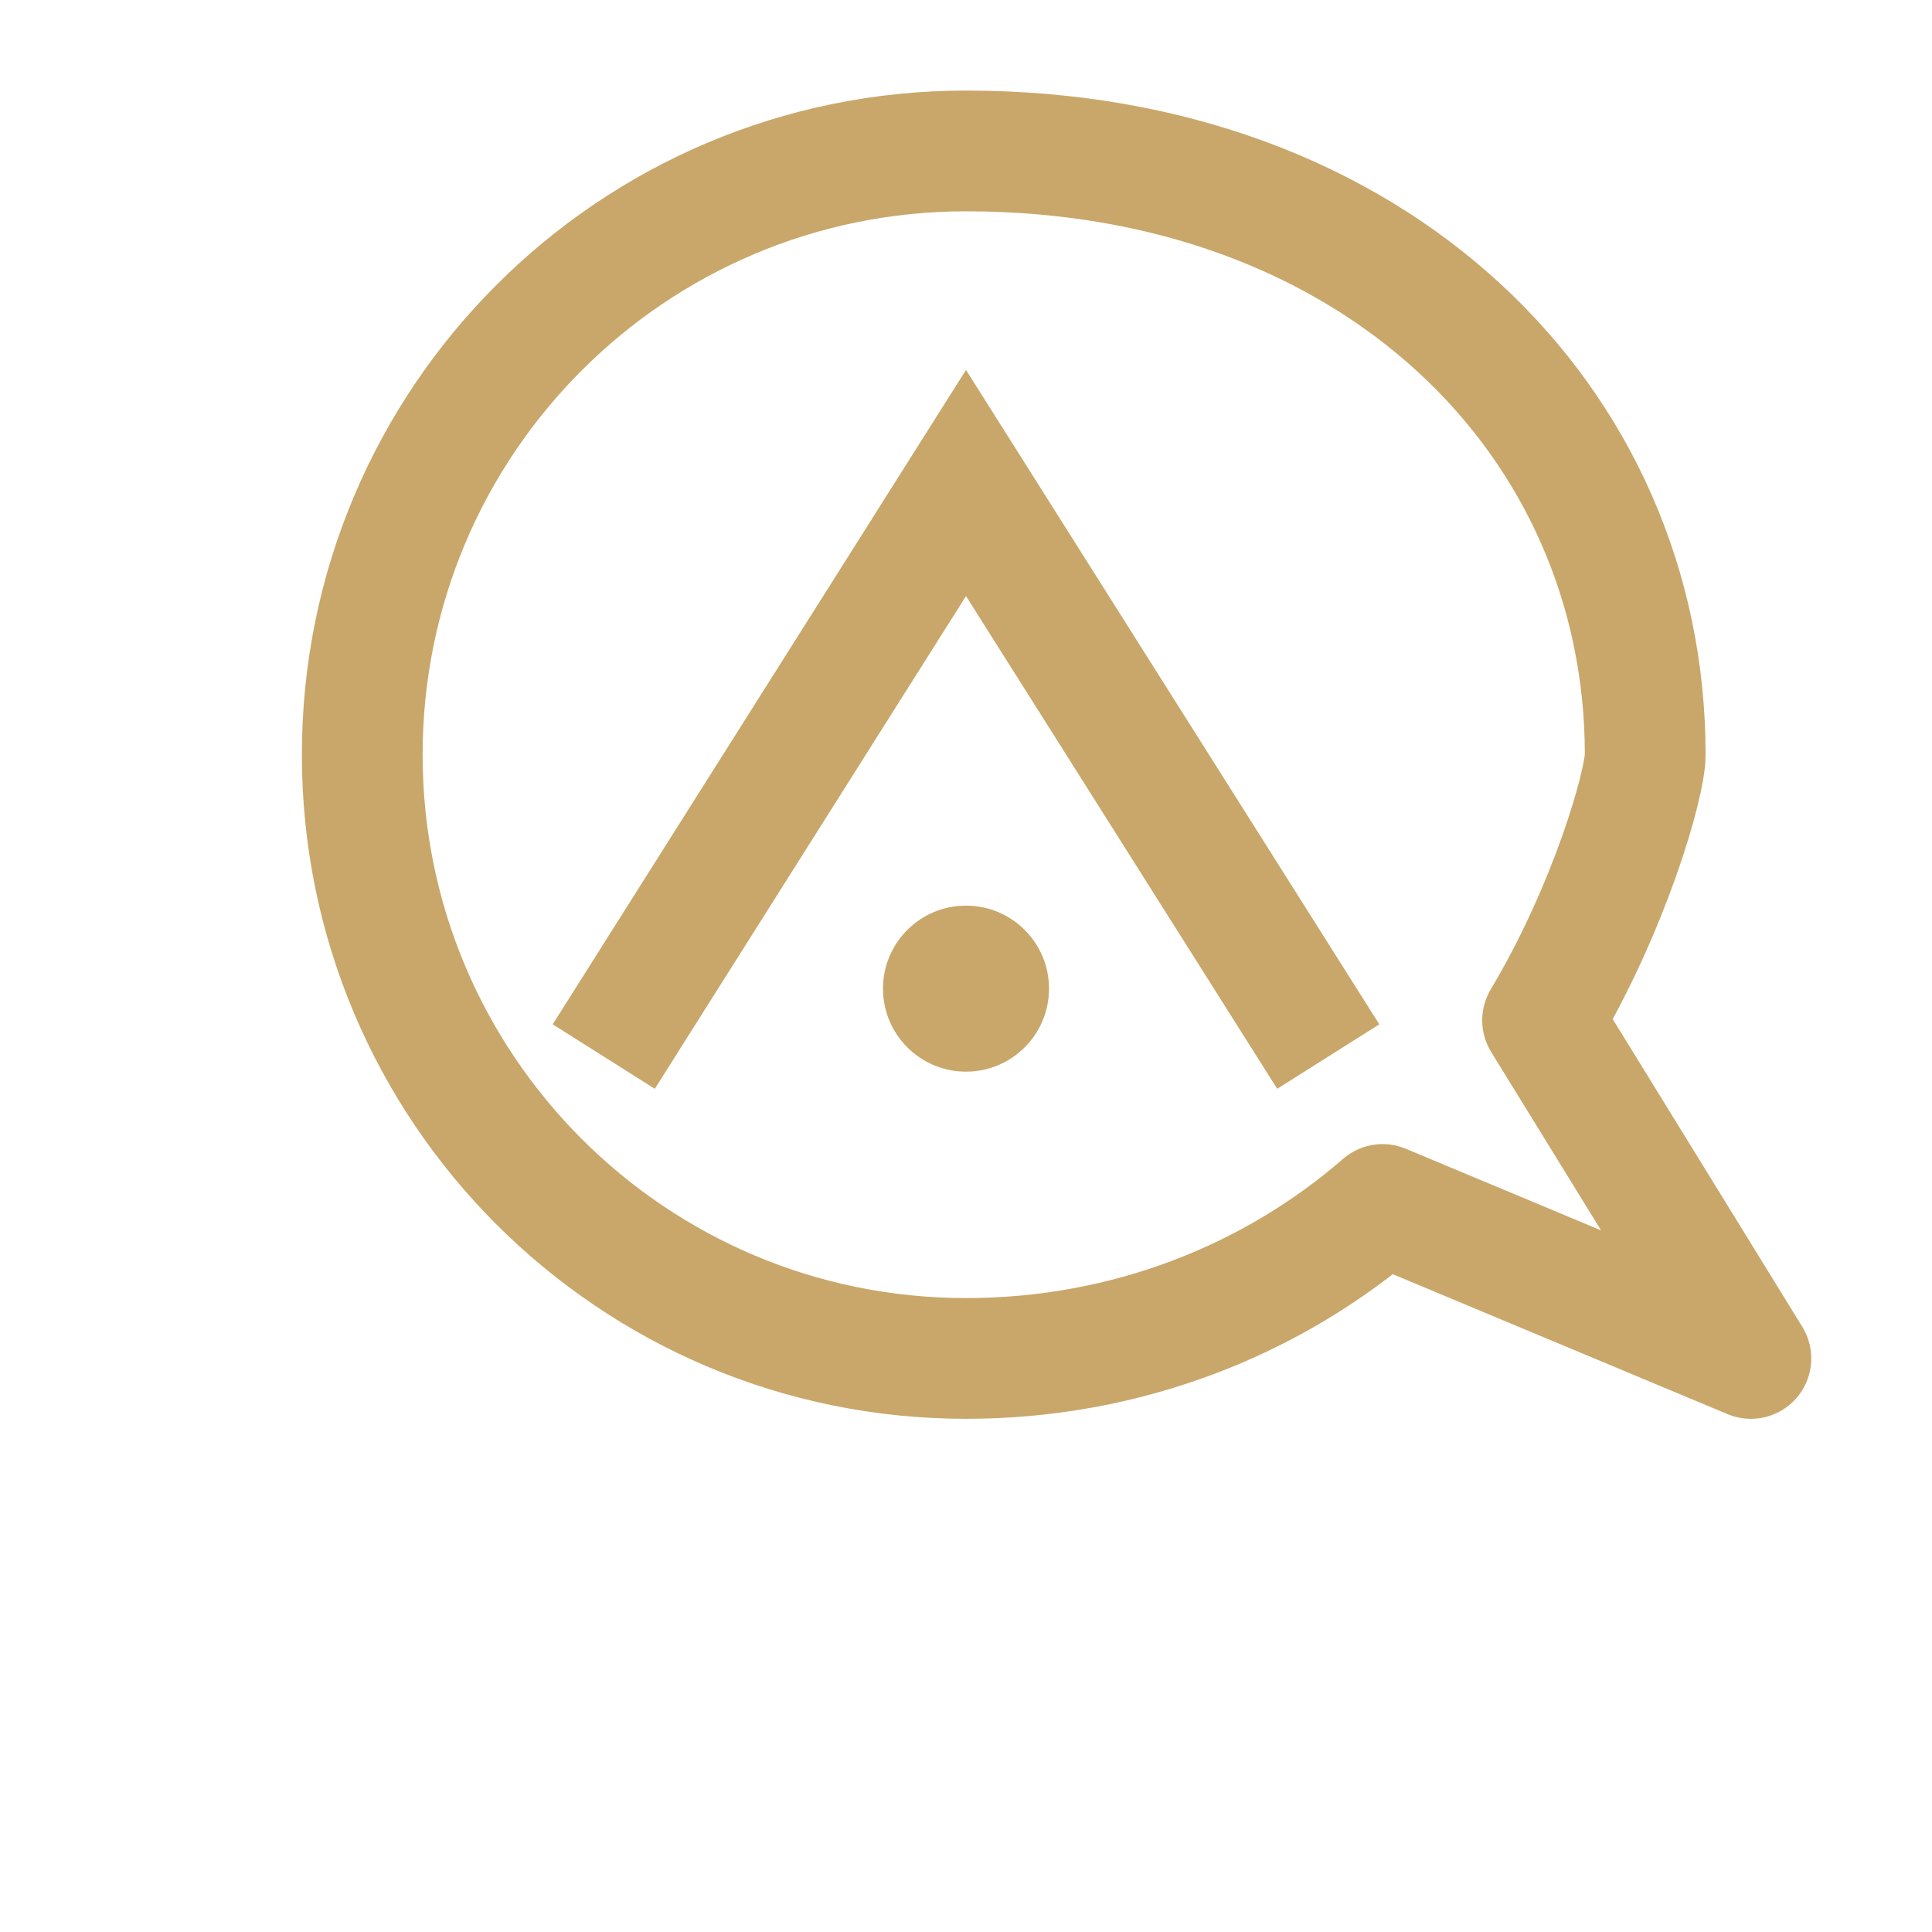
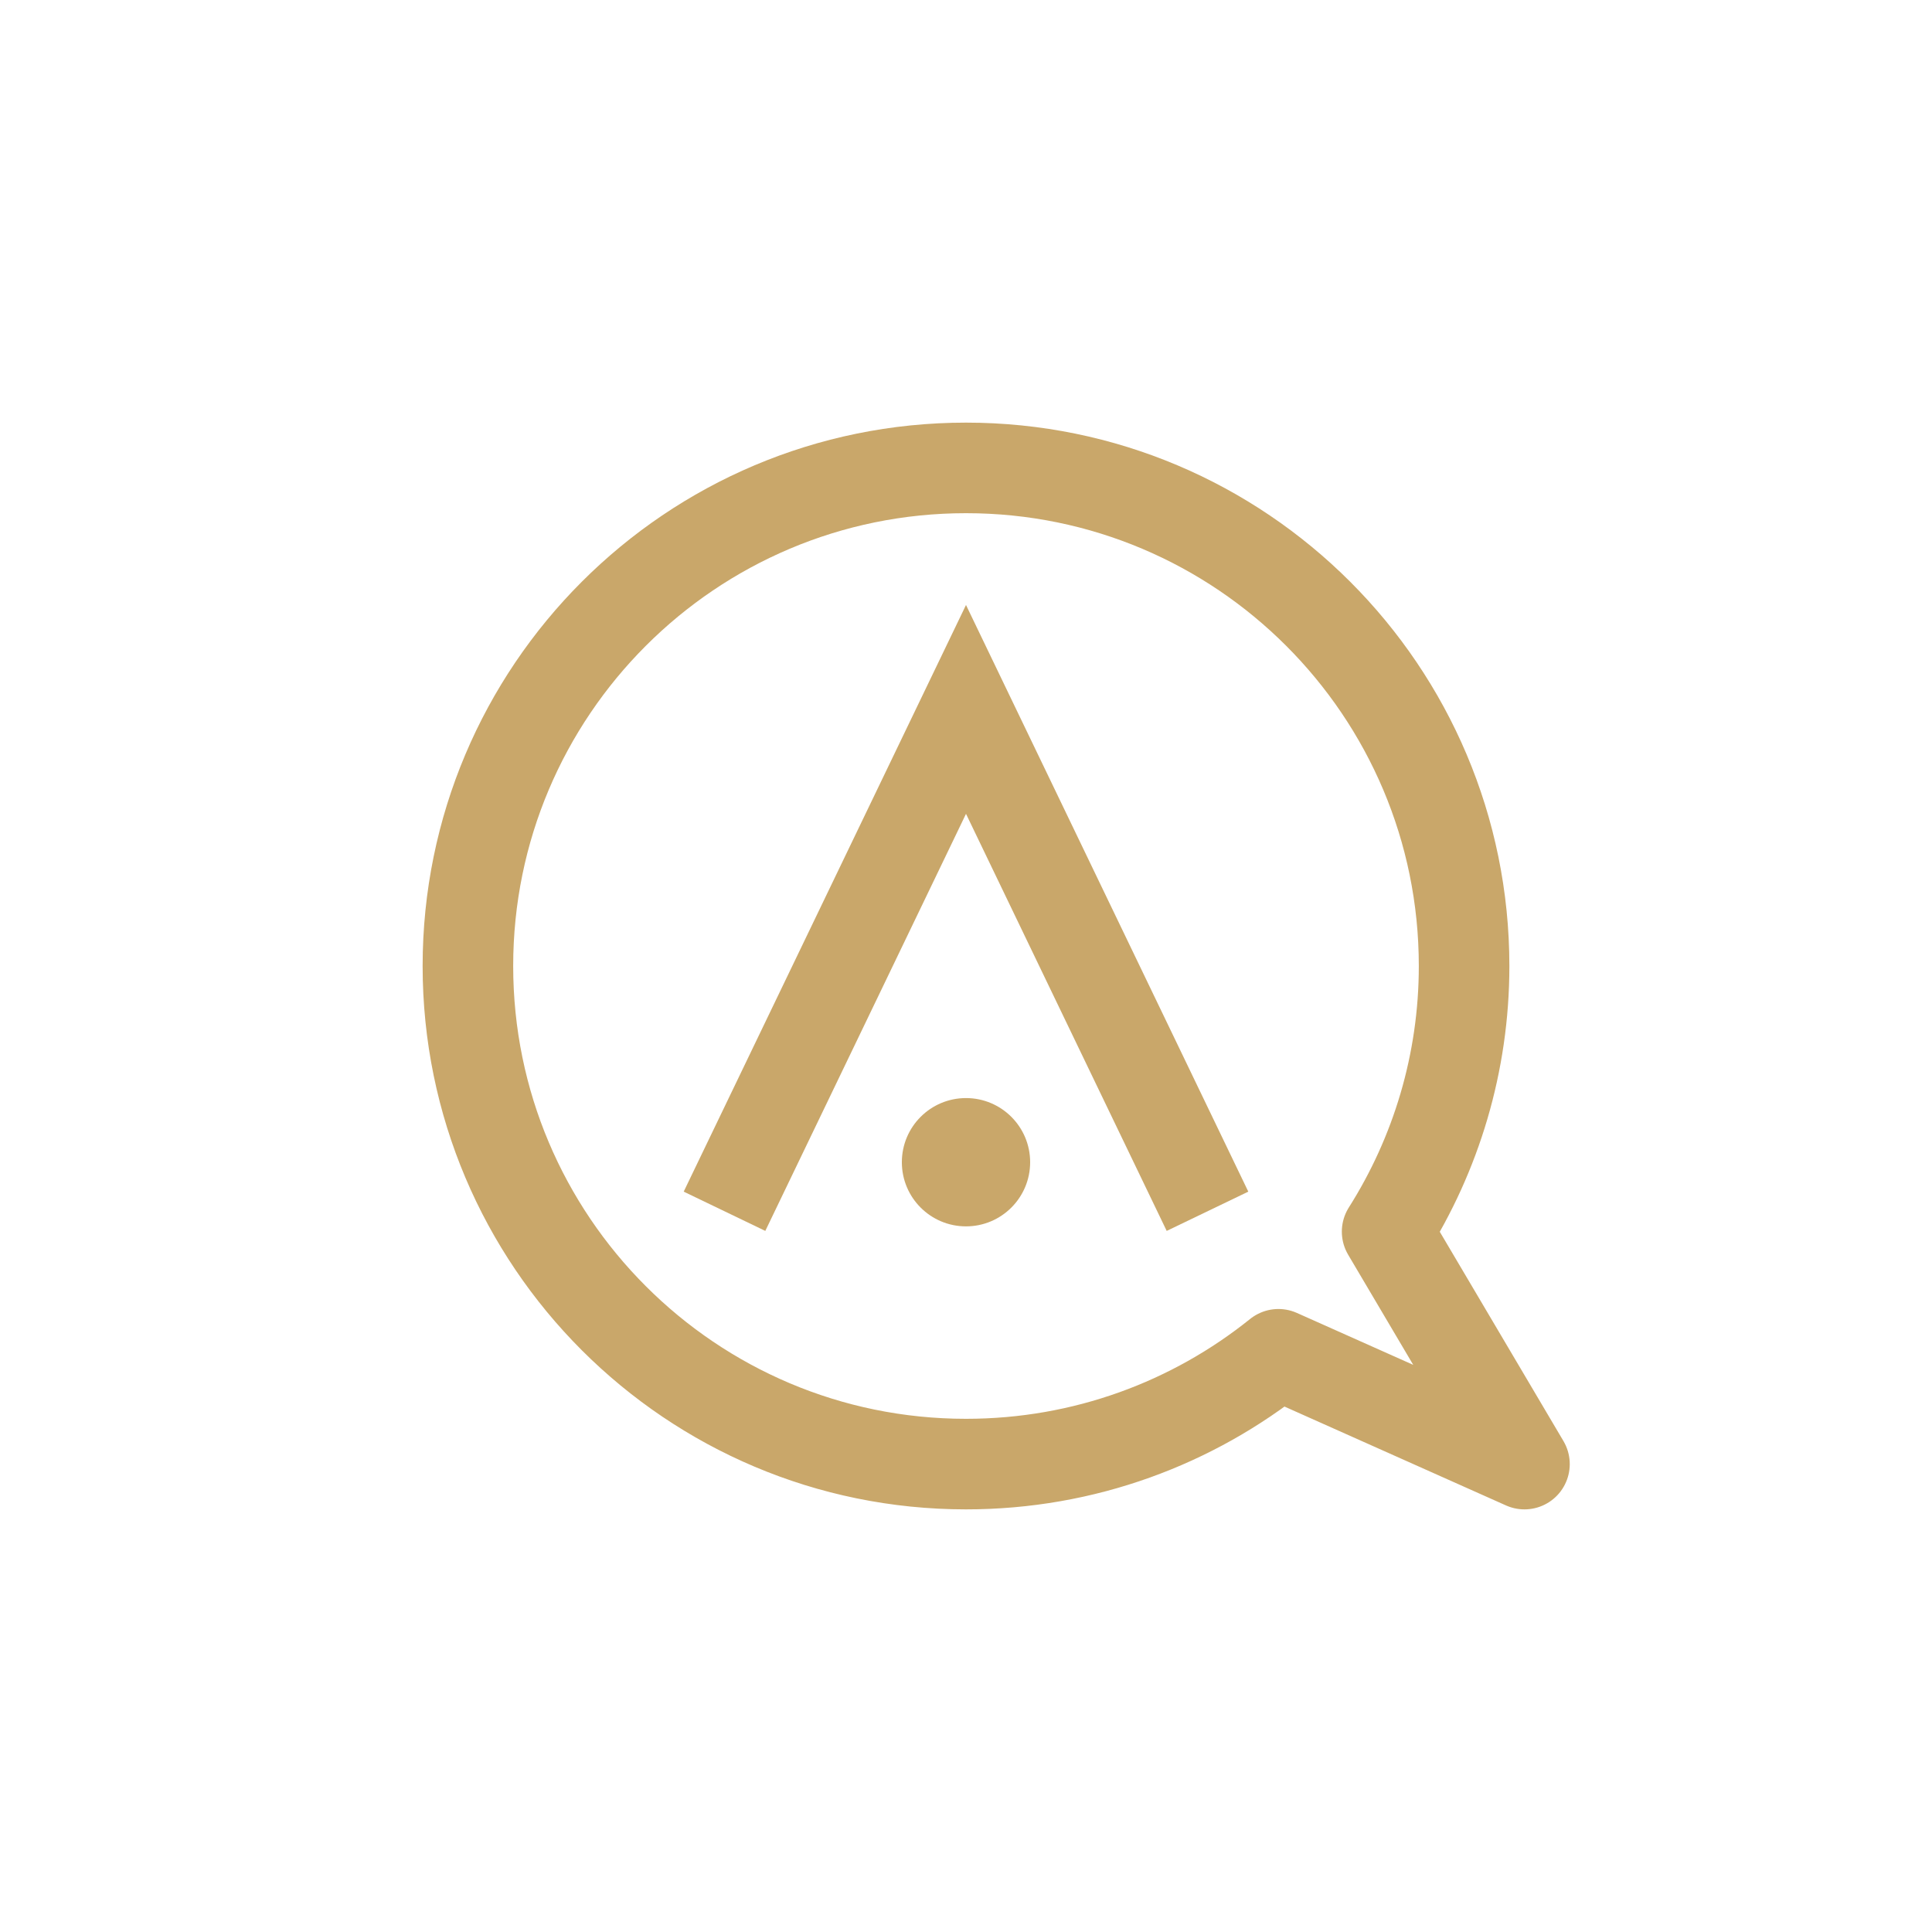
- <svg xmlns="http://www.w3.org/2000/svg" width="512" height="512" viewBox="0 0 512 512" fill="none">
-   <path d="M256 40 C167.6 40 96 111.6 96 200 C96 288.4 167.6 360 256 360 C298.6 360 337.3 344.5 366.4 319.2 L464 360 L408.8 270.4 C426.6 240.6 436 207.7 436 200 C436 111.6 364.4 40 256 40Z" stroke="#C9A76A" stroke-width="32" stroke-linejoin="round" stroke-linecap="round" fill="none" />
-   <path d="M160 280 L256 128 L352 280" stroke="#C9A76A" stroke-width="32" stroke-linecap="butt" stroke-linejoin="miter" />
-   <circle cx="256" cy="262" r="22" fill="#C9A76A" />
+ <svg xmlns="http://www.w3.org/2000/svg" width="1024" height="1024" viewBox="0 0 1024 1024" fill="none">
+   <path d="M512 248            C366.2 248 248 366.2 248 512            C248 657.8 366.2 776 512 776            C574.7 776 632.3 754.2 677.6 717.8            L808 776            L735.2 652.8            C761.1 611.9 776 563.4 776 512            C776 366.2 657.8 248 512 248Z" stroke="#C9A76A" stroke-width="48" stroke-linejoin="round" stroke-linecap="round" />
+   <path d="M384 642 L512 376 L640 642" stroke="#C9A76A" stroke-width="48" stroke-linecap="butt" stroke-linejoin="miter" />
+   <circle cx="512" cy="616" r="34" fill="#C9A76A" />
</svg>
